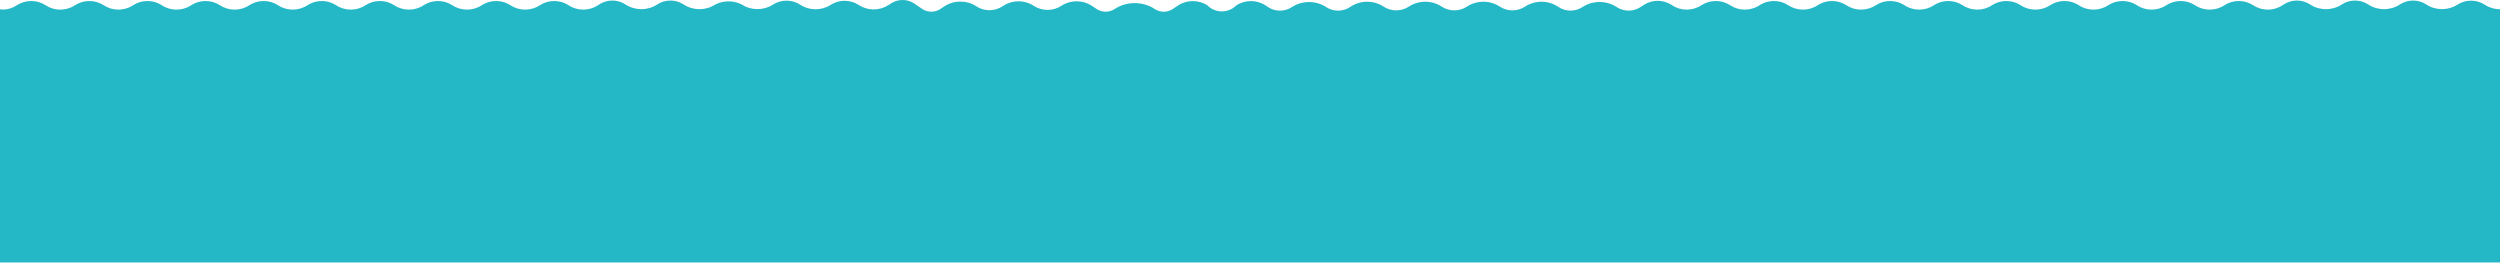
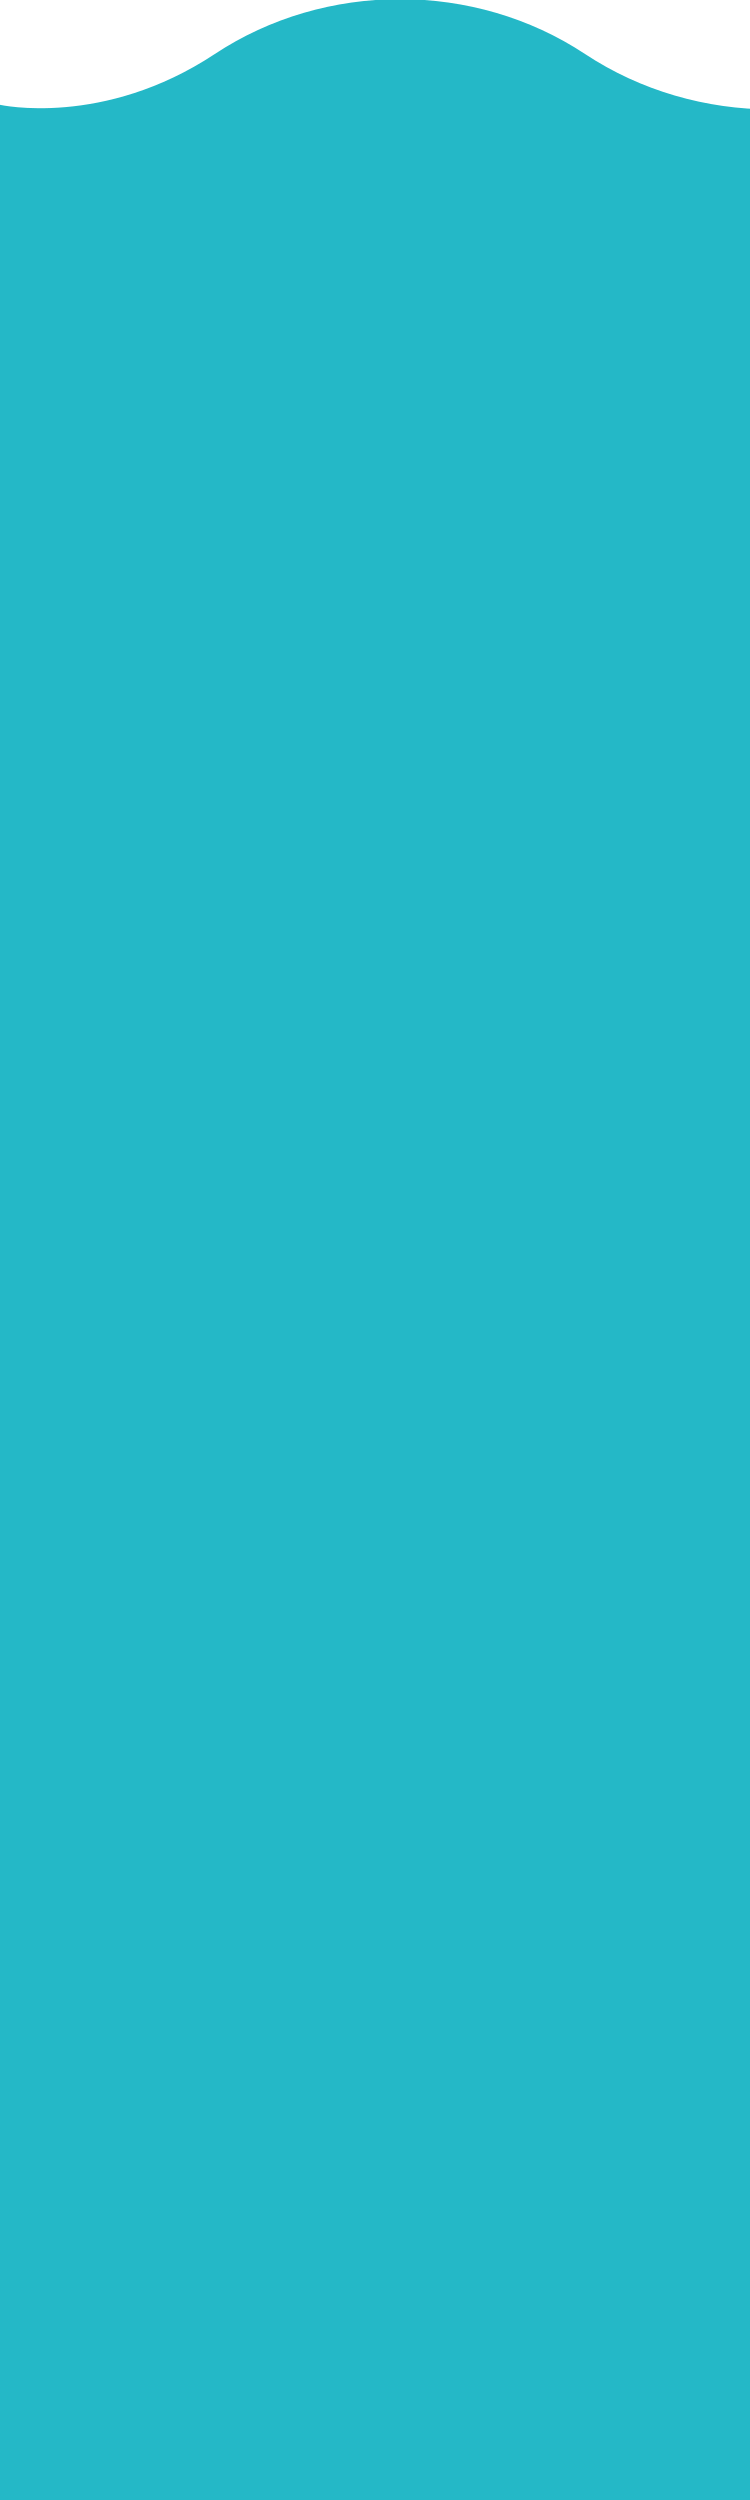
- <svg xmlns="http://www.w3.org/2000/svg" width="2305px" height="242px" viewBox="0 0 2305 242" version="1.1">
+ <svg xmlns="http://www.w3.org/2000/svg" width="54px" height="180px" viewBox="0 0 54 180" version="1.1">
  <defs />
  <g id="Page-1" stroke="none" stroke-width="1" fill="none" fill-rule="evenodd">
-     <g id="Water" transform="translate(0, -121)" fill="#24B8C7">
-       <path d="M2289.535,125.889 L2289.535,125.889 C2281.575,120.621 2270.836,120.621 2262.876,125.889 C2254.839,131.208 2243.996,131.208 2235.959,125.889 C2227.999,120.621 2217.259,120.621 2209.3,125.889 L2209.299,125.889 C2201.262,131.208 2190.419,131.208 2182.382,125.889 C2174.422,120.621 2163.683,120.621 2155.723,125.889 C2147.686,131.208 2136.842,131.208 2128.805,125.889 L2128.805,125.889 C2120.845,120.621 2110.106,120.621 2102.146,125.889 C2094.109,131.208 2083.266,131.208 2075.229,125.889 C2067.269,120.621 2056.529,120.621 2048.569,125.889 L2048.569,125.889 C2040.532,131.208 2029.689,131.208 2021.652,125.889 C2013.692,120.621 2002.953,120.621 1994.993,125.889 C1986.956,131.208 1976.112,131.208 1968.075,125.889 C1960.115,120.621 1949.376,120.621 1941.416,125.889 C1933.379,131.208 1922.536,131.208 1914.499,125.889 C1906.539,120.621 1895.799,120.621 1887.839,125.889 C1879.802,131.208 1868.959,131.208 1860.922,125.889 C1852.962,120.621 1842.223,120.621 1834.263,125.889 C1826.226,131.208 1815.382,131.208 1807.345,125.889 C1799.385,120.621 1788.646,120.621 1780.686,125.889 C1772.649,131.208 1761.806,131.208 1753.769,125.889 L1752.604,125.118 C1745.339,120.31 1735.538,120.31 1728.274,125.118 L1728.274,125.118 C1719.541,130.898 1707.76,130.898 1699.028,125.118 L1699.028,125.118 C1691.763,120.31 1681.962,120.31 1674.697,125.118 L1674.697,125.118 C1665.965,130.898 1654.183,130.898 1645.451,125.118 L1645.451,125.118 C1637.793,121.289 1628.779,121.289 1621.12,125.118 L1621.12,125.118 C1612.537,130.799 1600.971,130.851 1592.327,125.247 L1592.327,125.247 C1584.777,120.353 1574.675,120.398 1567.178,125.36 C1558.813,130.896 1547.542,130.947 1539.119,125.486 L1539.119,125.486 C1531.349,120.449 1520.952,120.495 1513.236,125.602 L1513.236,125.602 C1505.09,130.993 1494.113,131.043 1485.91,125.725 L1483.355,124.068 C1476.912,119.891 1468.275,119.987 1461.944,124.306 L1454.57,129.337 C1449.644,132.597 1442.998,132.597 1438.072,129.337 L1434.317,126.852 C1425.488,121.009 1413.577,121.009 1404.748,126.852 C1397.58,131.596 1387.909,131.596 1380.74,126.852 L1379.946,126.326 C1371.591,120.797 1360.32,120.797 1351.966,126.326 C1344.323,131.384 1334.012,131.384 1326.369,126.326 L1326.369,126.326 C1318.015,120.797 1306.743,120.797 1298.389,126.326 L1293.81,129.356 C1288.902,132.605 1282.279,132.605 1277.371,129.356 L1277.371,129.356 C1266.282,122.017 1251.322,122.017 1240.234,129.356 L1240.234,129.356 C1235.325,132.605 1228.703,132.605 1223.794,129.356 L1218.734,126.007 C1210.667,120.669 1199.784,120.669 1191.717,126.007 L1191.717,126.007 C1184.413,133.311 1172.461,133.311 1165.158,126.007 L1165.158,126.007 C1157.091,120.669 1146.207,120.669 1138.14,126.007 L1135.766,127.579 C1129.254,131.889 1120.468,131.889 1113.955,127.579 C1104.47,121.302 1091.674,121.302 1082.189,127.579 L1082.189,127.579 C1075.677,131.889 1066.891,131.889 1060.379,127.579 L1059.654,127.099 C1050.602,121.108 1038.389,121.108 1029.338,127.099 L1029.338,127.099 C1022.392,131.695 1013.022,131.695 1006.077,127.099 C997.025,121.108 984.813,121.108 975.761,127.099 C968.816,131.695 959.445,131.695 952.5,127.099 L952.5,127.099 C943.448,121.108 931.236,121.108 922.184,127.099 C915.239,131.695 905.869,131.695 898.923,127.099 C889.872,121.108 877.659,121.108 868.607,127.099 L867.963,127.526 C861.402,131.867 852.552,131.867 845.991,127.526 L845.991,127.525 C836.555,121.28 823.823,121.28 814.386,127.525 L814.386,127.526 C807.826,131.867 798.975,131.867 792.415,127.526 L789.598,125.661 C781.725,120.451 771.5,120.451 763.626,125.661 L763.282,125.889 C755.245,131.208 744.402,131.208 736.365,125.889 C728.405,120.621 717.666,120.621 709.706,125.889 L709.706,125.889 C701.669,131.208 690.825,131.208 682.788,125.889 L682.788,125.889 C674.828,120.621 664.089,120.621 656.129,125.889 L656.129,125.889 C648.092,131.208 637.249,131.208 629.212,125.889 L629.212,125.889 C621.252,120.621 610.512,120.621 602.552,125.889 L602.552,125.889 C594.515,131.208 583.672,131.208 575.635,125.889 L575.635,125.889 C567.675,120.621 556.936,120.621 548.976,125.889 C540.939,131.208 530.095,131.208 522.058,125.889 C514.098,120.621 503.359,120.621 495.399,125.889 C487.362,131.208 476.519,131.208 468.482,125.889 C460.522,120.621 449.782,120.621 441.822,125.889 C433.785,131.208 422.942,131.208 414.905,125.889 C406.945,120.621 396.206,120.621 388.246,125.889 L388.246,125.889 C380.209,131.208 369.365,131.208 361.328,125.889 L361.328,125.889 C353.368,120.621 342.629,120.621 334.669,125.889 L334.669,125.889 C326.632,131.208 315.788,131.208 307.751,125.889 L307.751,125.889 C299.792,120.621 289.052,120.621 281.092,125.889 L281.092,125.889 C273.055,131.208 262.212,131.208 254.175,125.889 L254.175,125.889 C246.215,120.621 235.476,120.621 227.516,125.889 C219.479,131.208 208.635,131.208 200.598,125.889 L199.434,125.118 C192.169,120.31 182.368,120.31 175.103,125.118 L175.103,125.118 C166.371,130.898 154.59,130.898 145.857,125.118 L145.857,125.118 C138.592,120.31 128.791,120.31 121.527,125.118 L121.527,125.118 C112.794,130.898 101.013,130.898 92.28,125.118 L92.28,125.118 C85.016,120.31 75.214,120.31 67.95,125.118 L67.95,125.118 C59.366,130.799 47.801,130.851 39.157,125.247 L39.157,125.247 C31.607,120.353 21.505,120.398 14.008,125.36 C9.825,128.128 4.916,129.525 0,129.547 L0,362.985 L2305,362.985 L2305,129.547 C2305,129.547 2297.572,131.208 2289.535,125.889" id="Page-1-Copy-6" transform="translate(1152.5, 241.9924) scale(-1, 1) translate(-1152.5, -241.9924) " />
+     <g id="wave2" transform="translate(0, -122)" fill="#24B8C7">
+       <g id="Page-1">
+         <g id="Water" transform="translate(0, 121)">
+           <path d="M2289.535,4.889 L2289.535,4.889 C2281.575,-0.379 2270.836,-0.379 2262.876,4.889 C2254.839,10.208 2243.996,10.208 2235.959,4.889 C2227.999,-0.379 2217.259,-0.379 2209.3,4.889 L2209.299,4.889 C2201.262,10.208 2190.419,10.208 2182.382,4.889 C2174.422,-0.379 2163.683,-0.379 2155.723,4.889 C2147.686,10.208 2136.842,10.208 2128.805,4.889 L2128.805,4.889 C2120.845,-0.379 2110.106,-0.379 2102.146,4.889 C2094.109,10.208 2083.266,10.208 2075.229,4.889 C2067.269,-0.379 2056.529,-0.379 2048.569,4.889 L2048.569,4.889 C2040.532,10.208 2029.689,10.208 2021.652,4.889 C2013.692,-0.379 2002.953,-0.379 1994.993,4.889 C1986.956,10.208 1976.112,10.208 1968.075,4.889 C1960.115,-0.379 1949.376,-0.379 1941.416,4.889 C1933.379,10.208 1922.536,10.208 1914.499,4.889 C1906.539,-0.379 1895.799,-0.379 1887.839,4.889 C1879.802,10.208 1868.959,10.208 1860.922,4.889 C1852.962,-0.379 1842.223,-0.379 1834.263,4.889 C1826.226,10.208 1815.382,10.208 1807.345,4.889 C1799.385,-0.379 1788.646,-0.379 1780.686,4.889 C1772.649,10.208 1761.806,10.208 1753.769,4.889 L1752.604,4.118 C1745.339,-0.69 1735.538,-0.69 1728.274,4.118 L1728.274,4.118 C1719.541,9.898 1707.76,9.898 1699.028,4.118 L1699.028,4.118 C1691.763,-0.69 1681.962,-0.69 1674.697,4.118 L1674.697,4.118 C1665.965,9.898 1654.183,9.898 1645.451,4.118 L1645.451,4.118 C1637.793,0.289 1628.779,0.289 1621.12,4.118 L1621.12,4.118 C1612.537,9.799 1600.971,9.851 1592.327,4.247 L1592.327,4.247 C1584.777,-0.647 1574.675,-0.602 1567.178,4.36 C1558.813,9.896 1547.542,9.947 1539.119,4.486 L1539.119,4.486 C1531.349,-0.551 1520.952,-0.505 1513.236,4.602 L1513.236,4.602 C1505.09,9.993 1494.113,10.043 1485.91,4.725 L1483.355,3.068 C1476.912,-1.109 1468.275,-1.013 1461.944,3.306 L1454.57,8.337 C1449.644,11.597 1442.998,11.597 1438.072,8.337 L1434.317,5.852 C1425.488,0.009 1413.577,0.009 1404.748,5.852 C1397.58,10.596 1387.909,10.596 1380.74,5.852 L1379.946,5.326 C1371.591,-0.203 1360.32,-0.203 1351.966,5.326 C1344.323,10.384 1334.012,10.384 1326.369,5.326 L1326.369,5.326 C1318.015,-0.203 1306.743,-0.203 1298.389,5.326 L1293.81,8.356 C1288.902,11.605 1282.279,11.605 1277.371,8.356 L1277.371,8.356 C1266.282,1.018 1251.322,1.018 1240.234,8.356 L1240.234,8.356 C1235.325,11.605 1228.703,11.605 1223.794,8.356 L1218.734,5.007 C1210.667,-0.331 1199.784,-0.331 1191.717,5.007 L1191.717,5.007 C1184.413,12.311 1172.461,12.311 1165.158,5.007 L1165.158,5.007 C1157.091,-0.331 1146.207,-0.331 1138.14,5.007 L1135.766,6.579 C1129.254,10.889 1120.468,10.889 1113.955,6.579 C1104.47,0.302 1091.674,0.302 1082.189,6.579 L1082.189,6.579 C1075.677,10.889 1066.891,10.889 1060.379,6.579 L1059.654,6.099 C1050.602,0.108 1038.389,0.108 1029.338,6.099 L1029.338,6.099 C1022.392,10.695 1013.022,10.695 1006.077,6.099 C997.025,0.108 984.813,0.108 975.761,6.099 C968.816,10.695 959.445,10.695 952.5,6.099 L952.5,6.099 C943.448,0.108 931.236,0.108 922.184,6.099 C915.239,10.695 905.869,10.695 898.923,6.099 C889.872,0.108 877.659,0.108 868.607,6.099 L867.963,6.526 C861.402,10.867 852.552,10.867 845.991,6.526 L845.991,6.525 C836.555,0.28 823.823,0.28 814.386,6.525 L814.386,6.526 C807.826,10.867 798.975,10.867 792.415,6.526 L789.598,4.661 C781.725,-0.549 771.5,-0.549 763.626,4.661 L763.282,4.889 C755.245,10.208 744.402,10.208 736.365,4.889 C728.405,-0.379 717.666,-0.379 709.706,4.889 L709.706,4.889 C701.669,10.208 690.825,10.208 682.788,4.889 L682.788,4.889 C674.828,-0.379 664.089,-0.379 656.129,4.889 L656.129,4.889 C648.092,10.208 637.249,10.208 629.212,4.889 L629.212,4.889 C621.252,-0.379 610.512,-0.379 602.552,4.889 L602.552,4.889 C594.515,10.208 583.672,10.208 575.635,4.889 L575.635,4.889 C567.675,-0.379 556.936,-0.379 548.976,4.889 C540.939,10.208 530.095,10.208 522.058,4.889 C514.098,-0.379 503.359,-0.379 495.399,4.889 C487.362,10.208 476.519,10.208 468.482,4.889 C460.522,-0.379 449.782,-0.379 441.822,4.889 C433.785,10.208 422.942,10.208 414.905,4.889 C406.945,-0.379 396.206,-0.379 388.246,4.889 L388.246,4.889 C380.209,10.208 369.365,10.208 361.328,4.889 L361.328,4.889 C353.368,-0.379 342.629,-0.379 334.669,4.889 L334.669,4.889 C326.632,10.208 315.788,10.208 307.751,4.889 L307.751,4.889 C299.792,-0.379 289.052,-0.379 281.092,4.889 L281.092,4.889 C273.055,10.208 262.212,10.208 254.175,4.889 L254.175,4.889 C246.215,-0.379 235.476,-0.379 227.516,4.889 C219.479,10.208 208.635,10.208 200.598,4.889 L199.434,4.118 C192.169,-0.69 182.368,-0.69 175.103,4.118 L175.103,4.118 C166.371,9.898 154.59,9.898 145.857,4.118 L145.857,4.118 C138.592,-0.69 128.791,-0.69 121.527,4.118 L121.527,4.118 C112.794,9.898 101.013,9.898 92.28,4.118 L92.28,4.118 C85.016,-0.69 75.214,-0.69 67.95,4.118 L67.95,4.118 C59.366,9.799 47.801,9.851 39.157,4.247 L39.157,4.247 C31.607,-0.647 21.505,-0.602 14.008,4.36 C9.825,7.128 4.916,8.525 0,8.547 L0,241.985 L2305,241.985 L2305,8.547 C2305,8.547 2297.572,10.208 2289.535,4.889" id="Page-1-Copy-6" transform="translate(1152.5, 120.9924) scale(-1, 1) translate(-1152.5, -120.9924) " />
+         </g>
+       </g>
    </g>
  </g>
</svg>
